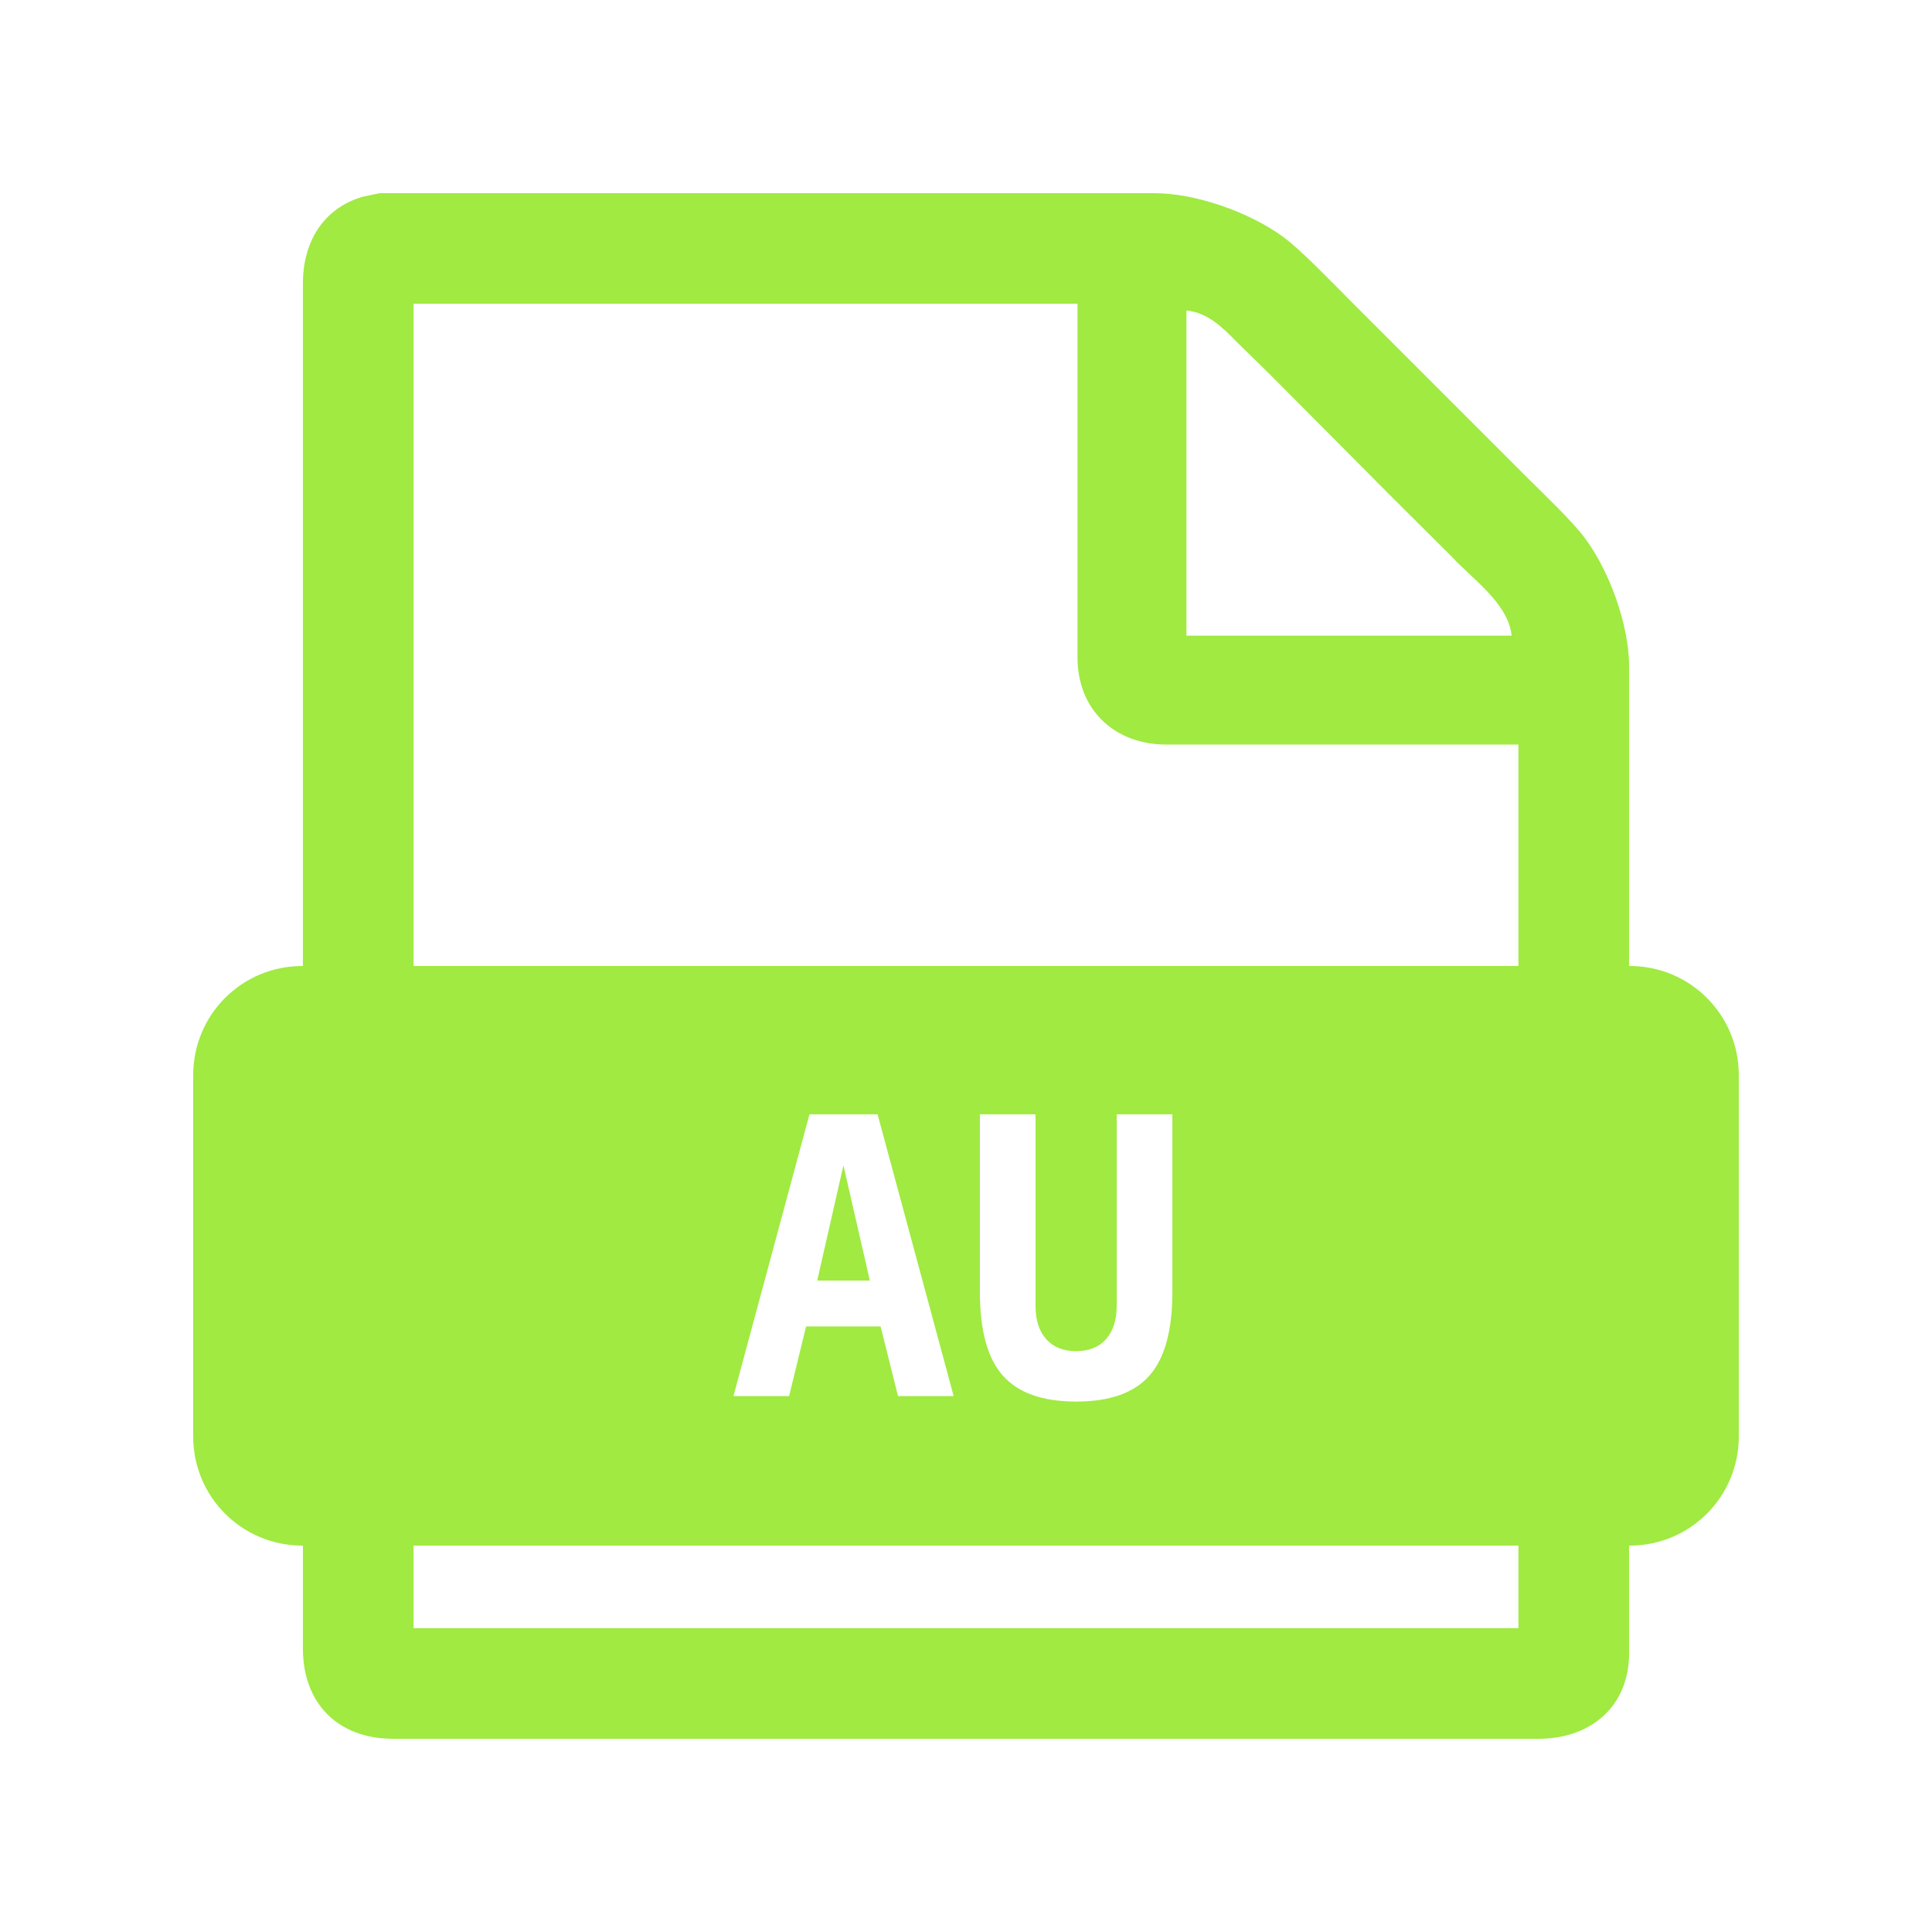
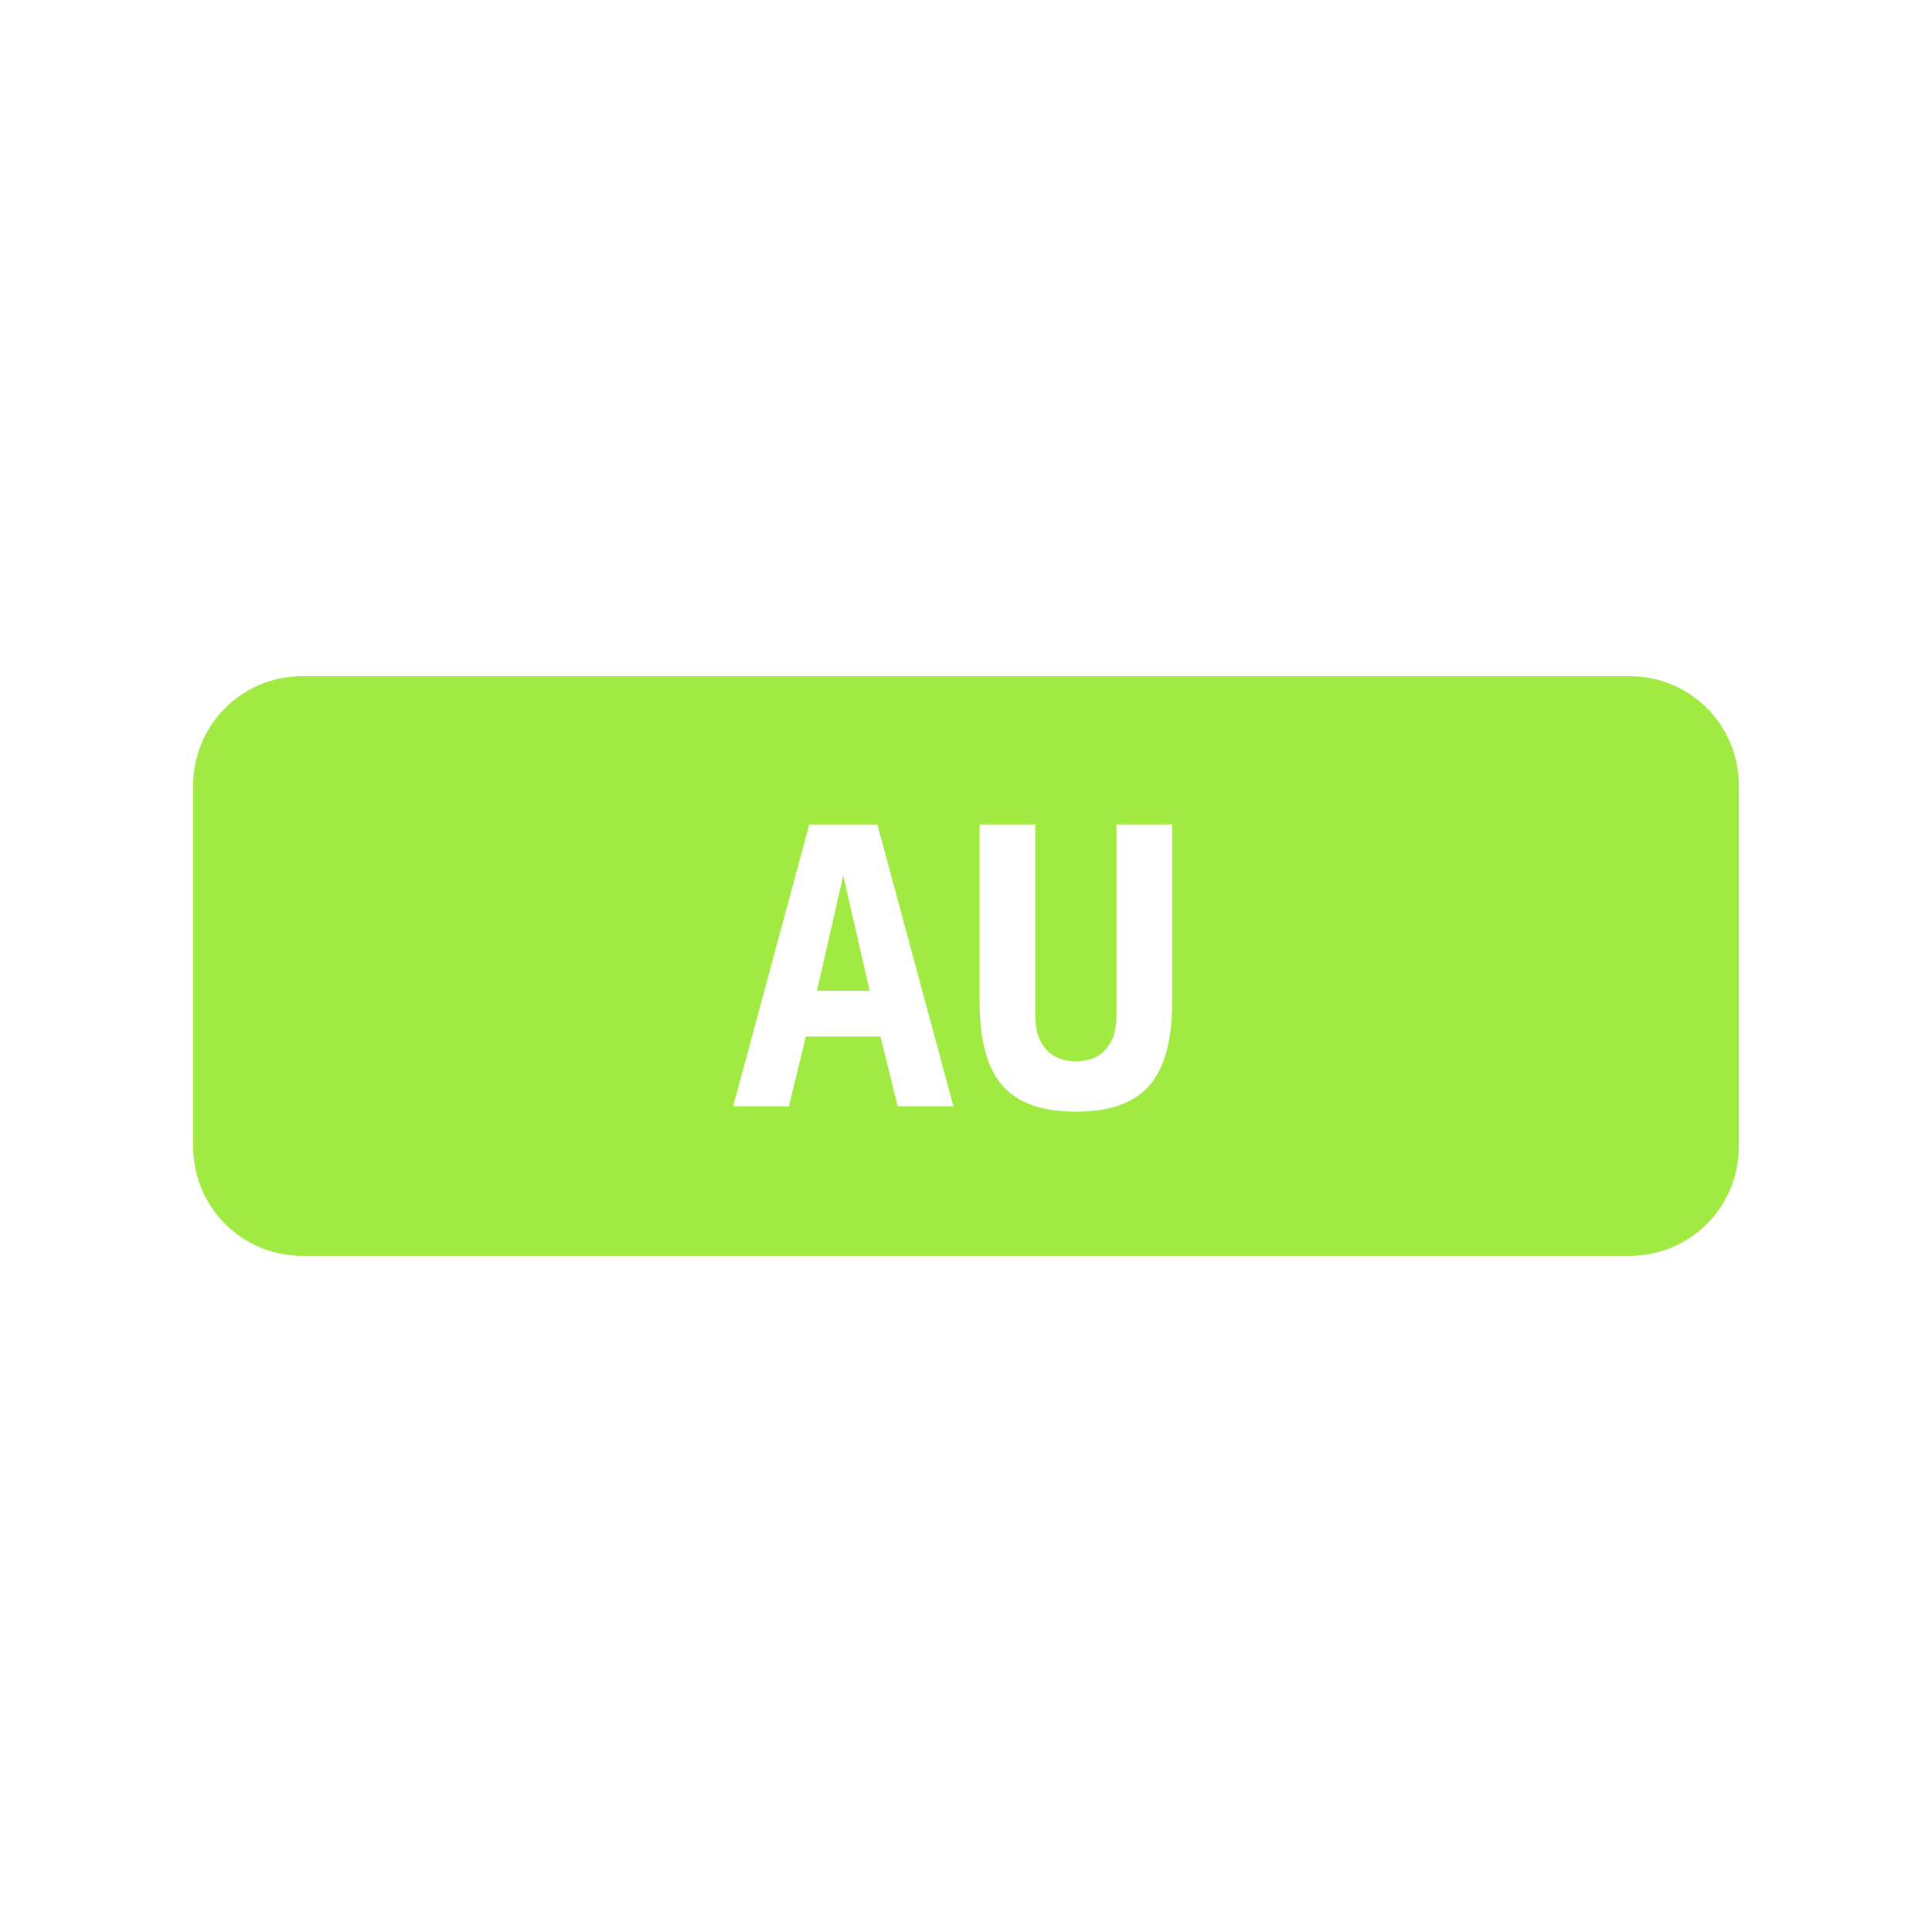
<svg xmlns="http://www.w3.org/2000/svg" width="100" height="100" viewBox="0 0 156.25 156.25" version="1.1" id="svg1">
  <defs id="defs1">
    <rect x="-6.594" y="-27.103" width="145.386" height="153.398" id="rect2" />
  </defs>
-   <path id="Выделение" style="fill:#a0ea41;fill-opacity:1;stroke:none" d="M 30.695 15.625 L 29.318 15.915 C 26.063 16.877 24.502 19.664 24.496 22.907 L 24.496 43.561 L 24.496 78.125 L 24.451 78.125 C 19.562 78.125 15.625 82.062 15.625 86.951 L 15.625 116.174 C 15.625 121.063 19.562 125 24.451 125 L 24.496 125 L 24.496 133.328 C 24.503 137.784 27.341 140.618 31.796 140.625 L 47.629 140.625 L 124.454 140.625 C 128.614 140.618 131.733 138.047 131.754 133.74 L 131.754 125 L 131.799 125 C 136.688 125 140.625 121.063 140.625 116.174 L 140.625 86.951 C 140.625 82.062 136.688 78.125 131.799 78.125 L 131.754 78.125 L 131.754 53.885 C 131.748 50.512 130.137 46.089 128.104 43.42 C 127.041 42.026 124.685 39.797 123.352 38.464 L 116.745 31.857 L 109.174 24.283 C 107.801 22.91 105.251 20.246 103.803 19.177 C 101.096 17.181 96.717 15.615 93.338 15.625 L 51.62 15.625 L 37.854 15.625 L 30.695 15.625 z M 33.447 24.561 L 87.143 24.561 L 87.143 53.198 C 87.15 57.403 90.144 60.21 94.302 60.217 L 122.803 60.217 L 122.803 78.125 L 33.447 78.125 L 33.447 24.561 z M 95.953 25.11 C 97.724 25.293 98.919 26.532 100.092 27.725 L 102.802 30.38 L 112.344 39.975 L 117.456 45.071 C 119.112 46.854 121.985 48.814 122.253 51.407 L 95.953 51.407 L 95.953 25.11 z M 65.466 90.121 L 70.975 90.121 L 77.127 112.909 L 72.626 112.909 L 71.219 107.275 L 65.192 107.275 L 63.818 112.909 L 59.317 112.909 L 65.466 90.121 z M 79.248 90.121 L 83.749 90.121 L 83.749 105.627 C 83.749 106.767 84.039 107.662 84.619 108.313 C 85.199 108.954 86.002 109.274 87.03 109.274 C 88.058 109.274 88.861 108.954 89.441 108.313 C 90.021 107.662 90.311 106.767 90.311 105.627 L 90.311 90.121 L 94.815 90.121 L 94.815 104.498 C 94.815 107.591 94.2 109.839 92.969 111.243 C 91.738 112.647 89.757 113.351 87.03 113.351 C 84.314 113.351 82.336 112.647 81.094 111.243 C 79.863 109.839 79.248 107.591 79.248 104.498 L 79.248 90.121 z M 68.213 94.244 L 66.092 103.568 L 70.349 103.568 L 68.213 94.244 z M 33.447 125 L 122.803 125 L 122.803 131.674 L 33.447 131.674 L 33.447 125 z " />
+   <path id="Выделение" style="fill:#a0ea41;fill-opacity:1;stroke:none" d="M 24.451 54.688 C 19.562 54.688 15.625 58.624 15.625 63.513 L 15.625 92.737 C 15.625 97.626 19.562 101.563 24.451 101.563 L 24.496 101.563 L 33.447 101.563 L 122.803 101.563 L 131.754 101.563 L 131.799 101.563 C 136.688 101.563 140.625 97.626 140.625 92.737 L 140.625 63.513 C 140.625 58.624 136.688 54.688 131.799 54.688 L 131.754 54.688 L 122.803 54.688 L 33.447 54.688 L 24.496 54.688 L 24.451 54.688 z M 65.448 66.681 L 70.956 66.681 L 77.106 89.465 L 72.604 89.465 L 71.201 83.835 L 65.173 83.835 L 63.8 89.465 L 59.296 89.465 L 65.448 66.681 z M 79.227 66.681 L 83.731 66.681 L 83.731 82.187 C 83.731 83.326 84.021 84.221 84.601 84.872 C 85.181 85.513 85.984 85.834 87.012 85.834 C 88.039 85.834 88.843 85.513 89.423 84.872 C 90.003 84.221 90.292 83.326 90.292 82.187 L 90.292 66.681 L 94.794 66.681 L 94.794 81.058 C 94.794 84.151 94.178 86.398 92.947 87.802 C 91.716 89.206 89.738 89.908 87.012 89.908 C 84.295 89.908 82.314 89.206 81.073 87.802 C 79.842 86.398 79.227 84.151 79.227 81.058 L 79.227 66.681 z M 68.195 70.801 L 66.074 80.127 L 70.331 80.127 L 68.195 70.801 z " />
  <text xml:space="preserve" transform="scale(1.5625)" id="text2" style="font-style:normal;font-variant:normal;font-weight:bold;font-stretch:normal;font-size:66.667px;font-family:Monospace;-inkscape-font-specification:'Monospace Bold';text-align:center;white-space:pre;shape-inside:url(#rect2);display:inline;fill:#b2a0a0;fill-opacity:1;stroke-width:0.672;stroke-linejoin:bevel;stroke-miterlimit:4.3" />
</svg>
